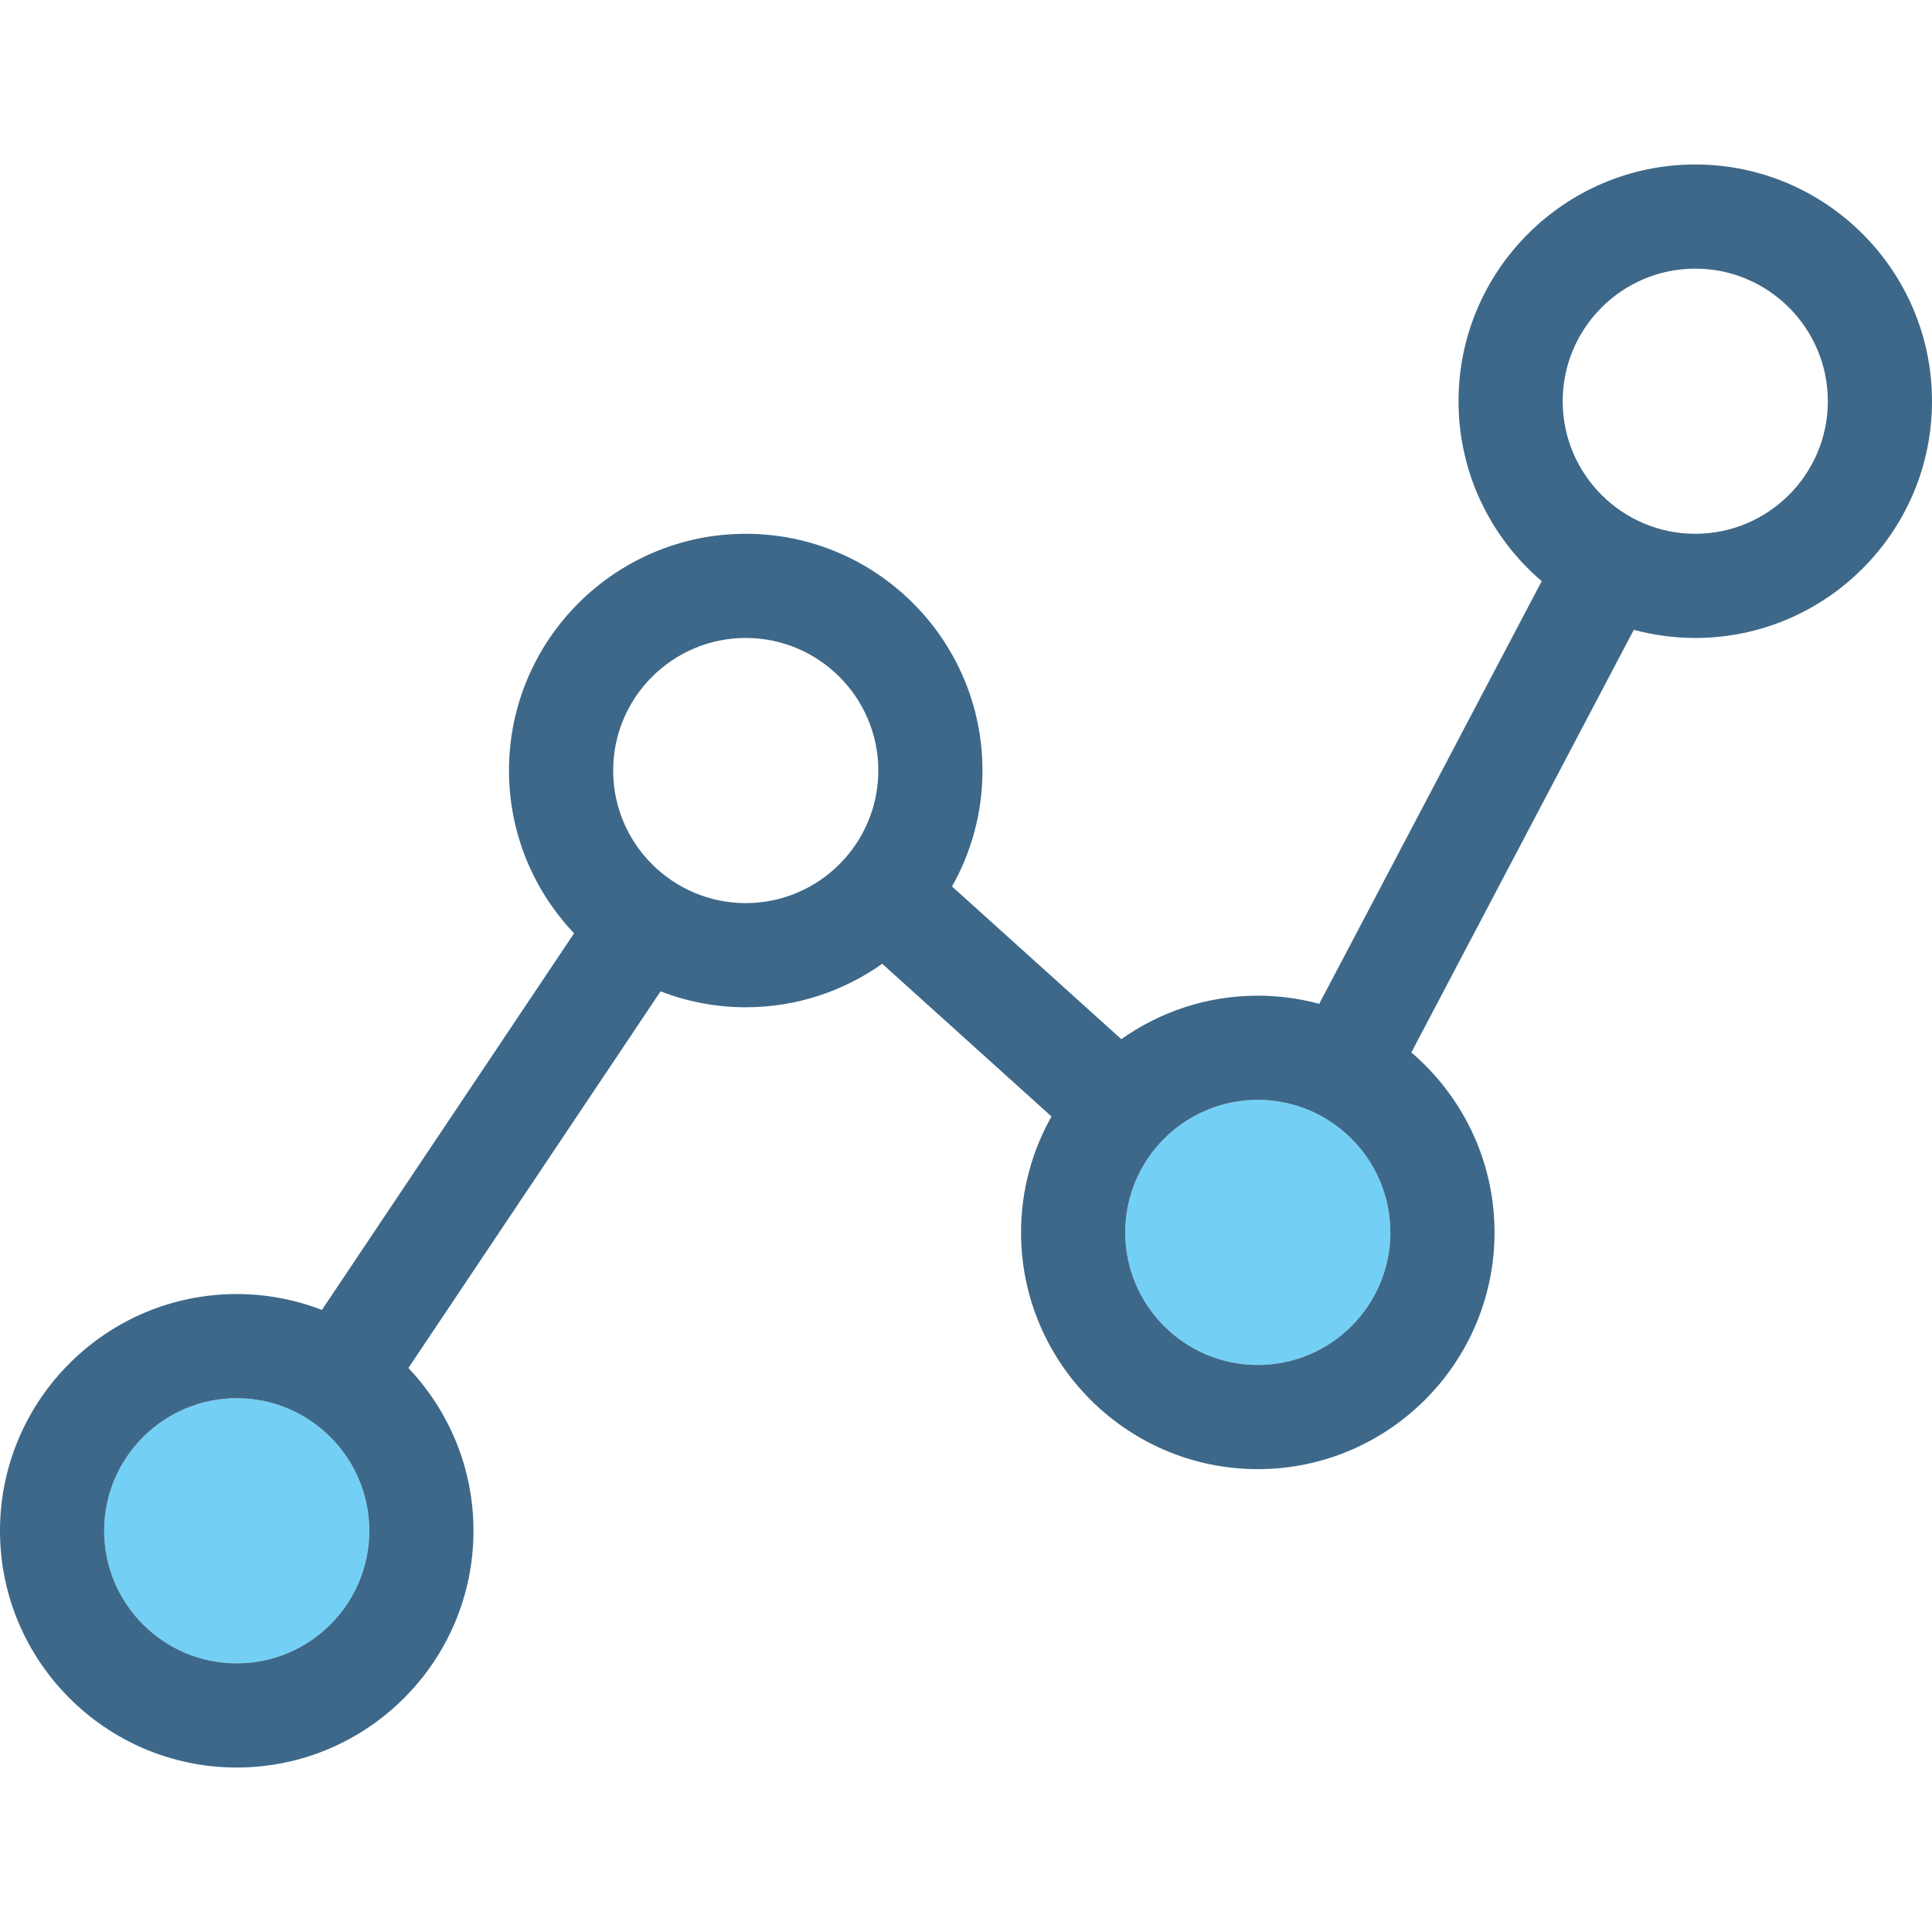
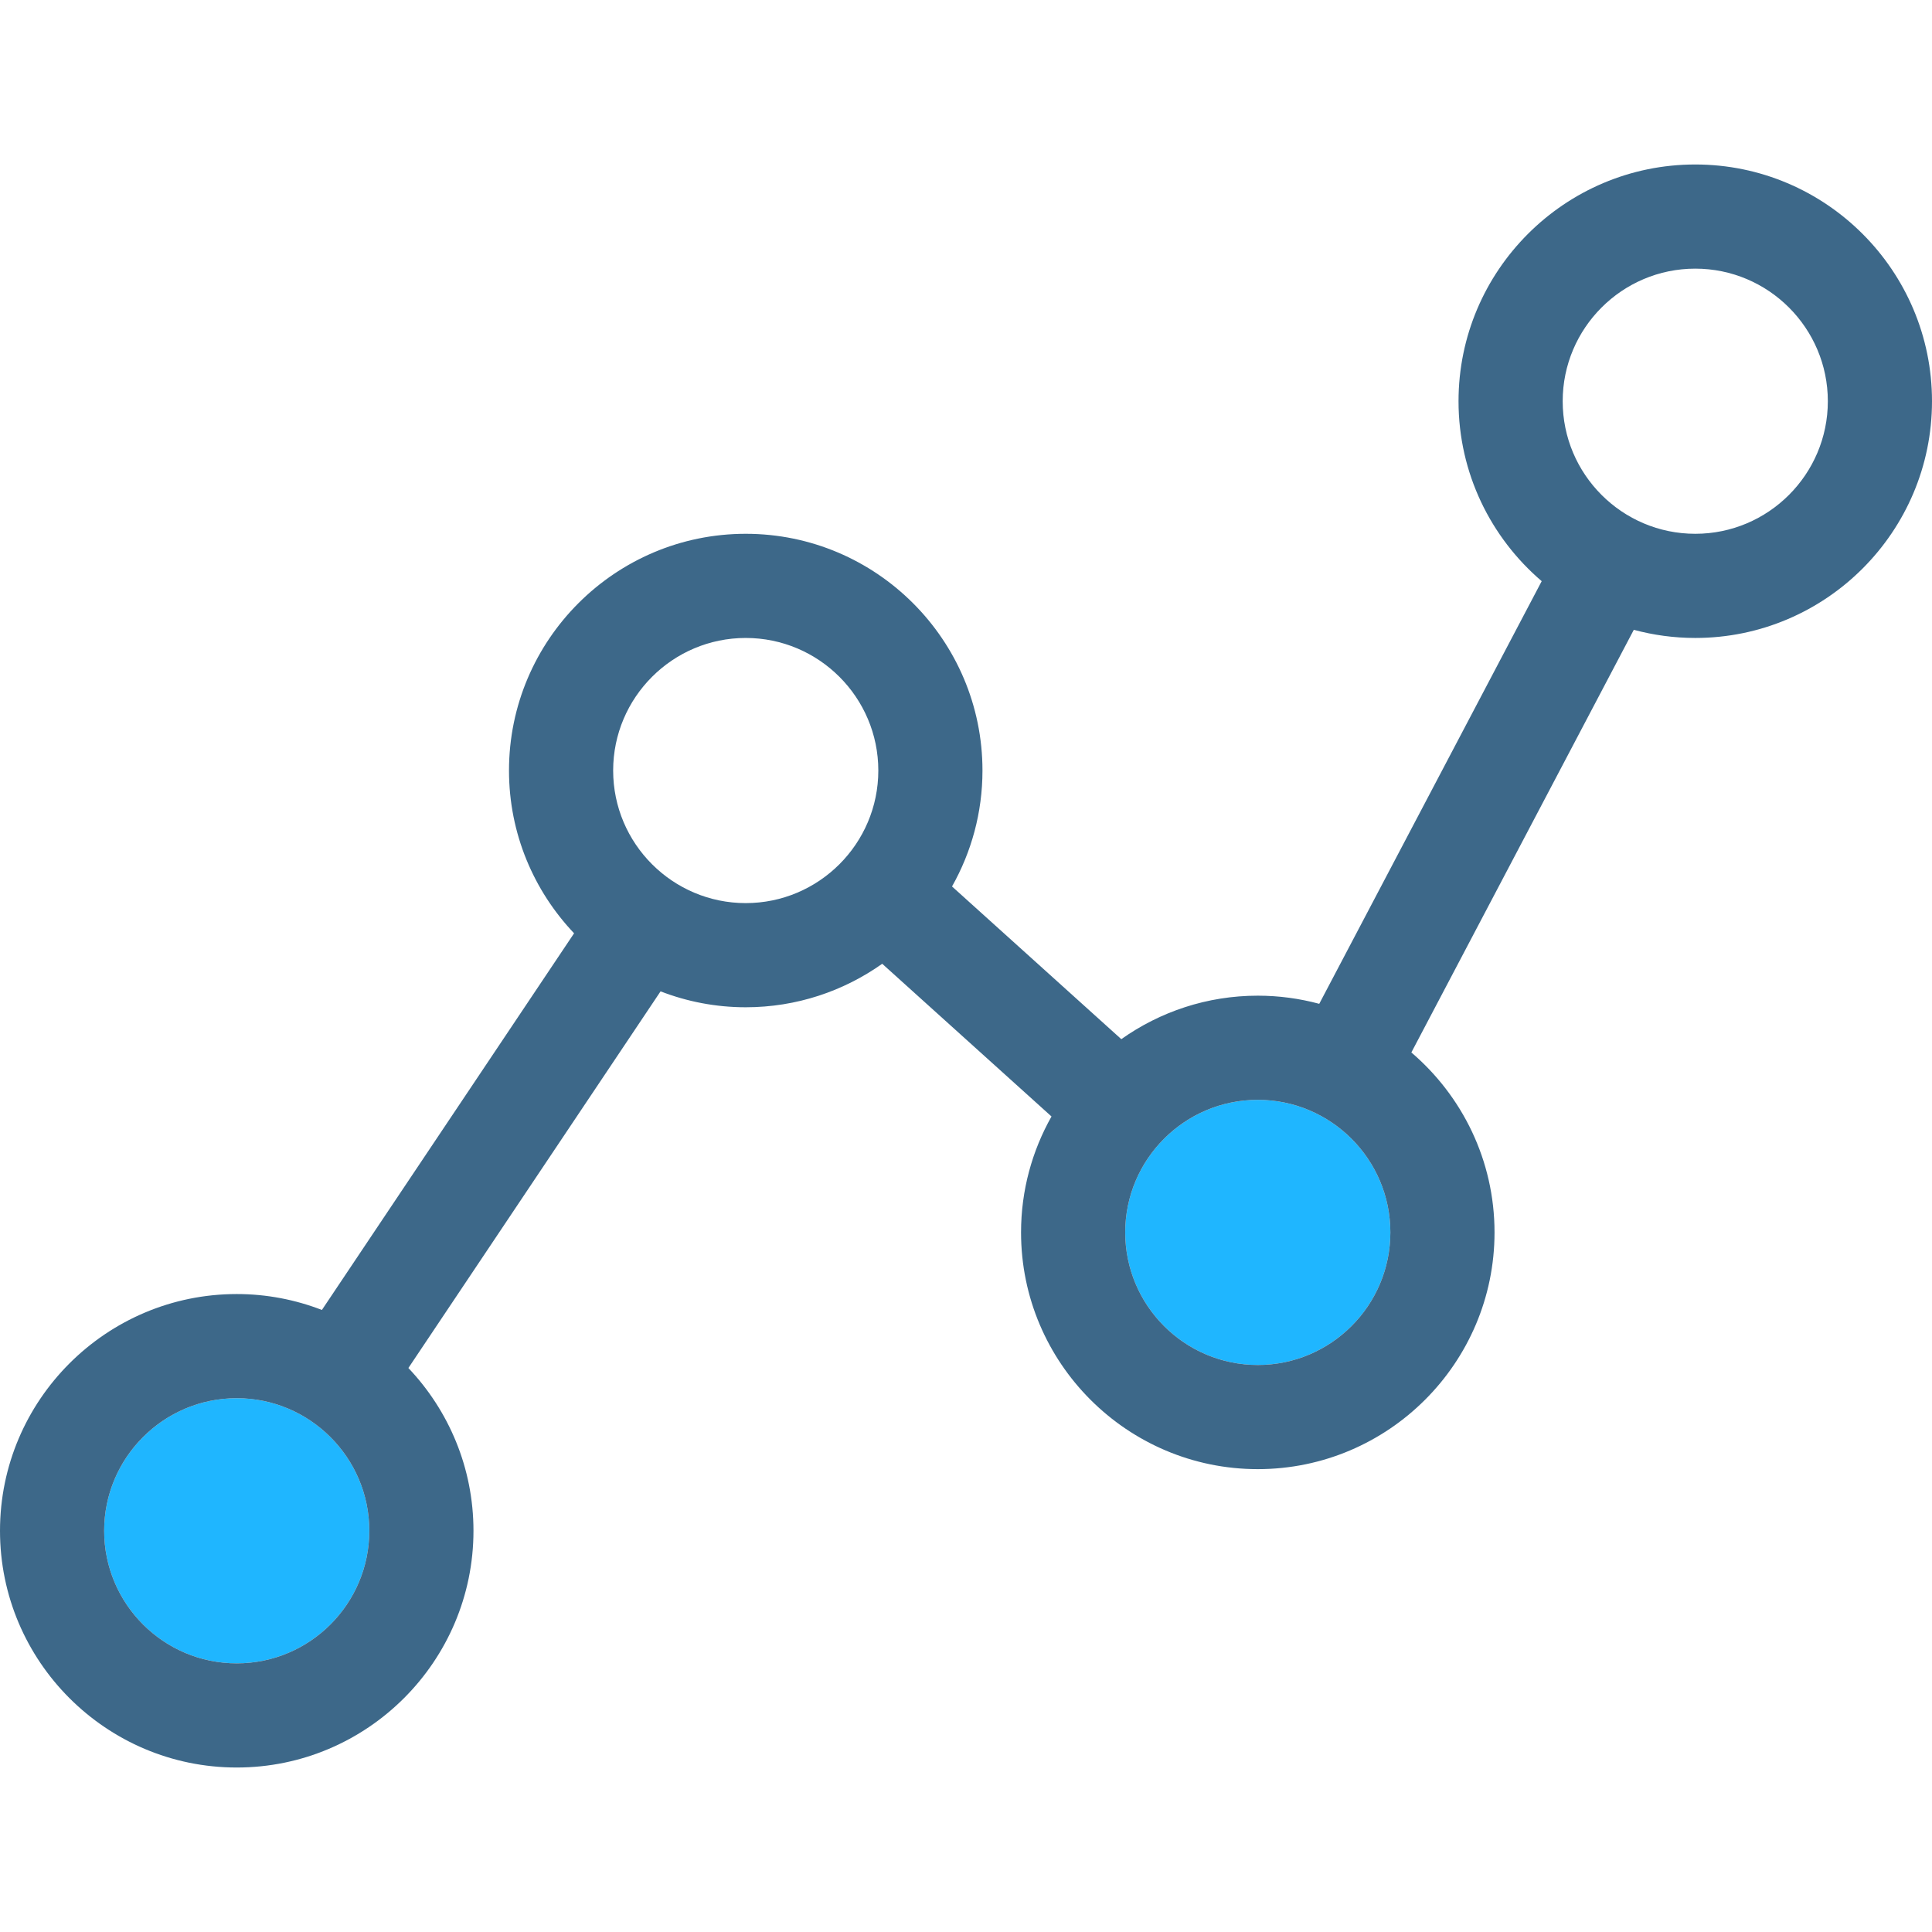
<svg xmlns="http://www.w3.org/2000/svg" version="1.1" id="Capa_1" x="0px" y="0px" viewBox="0 0 445.158 445.158" style="enable-background:new 0 0 445.158 445.158;" xml:space="preserve">
  <g>
    <g>
      <path style="fill:none;" d="M171.826,146.993c-16.844,0-30.547,13.703-30.547,30.547c0,16.843,13.703,30.546,30.547,30.546    c16.844,0,30.549-13.703,30.549-30.546C202.375,160.696,188.67,146.993,171.826,146.993z" />
      <path style="fill:none;" d="M390.611,61.899c-16.844,0-30.547,13.703-30.547,30.547c0,16.844,13.703,30.547,30.547,30.547    c16.844,0,30.547-13.703,30.547-30.547C421.158,75.603,407.455,61.899,390.611,61.899z" />
-       <path style="fill:#73D0F4;" d="M54.547,322.165C37.703,322.165,24,335.868,24,352.712c0,16.844,13.703,30.547,30.547,30.547    c16.844,0,30.547-13.703,30.547-30.547C85.094,335.868,71.391,322.165,54.547,322.165z" />
-       <path style="fill:#73D0F4;" d="M320.359,283.962c0-16.842-13.705-30.545-30.549-30.545c-16.844,0-30.547,13.703-30.547,30.545    c0,16.844,13.703,30.547,30.547,30.547C306.654,314.509,320.359,300.806,320.359,283.962z" />
+       <path style="fill:#1fb6ff;" d="M54.547,322.165C37.703,322.165,24,335.868,24,352.712c0,16.844,13.703,30.547,30.547,30.547    c16.844,0,30.547-13.703,30.547-30.547C85.094,335.868,71.391,322.165,54.547,322.165z" />
+       <path style="fill:#1fb6ff;" d="M320.359,283.962c0-16.842-13.705-30.545-30.549-30.545c-16.844,0-30.547,13.703-30.547,30.545    c0,16.844,13.703,30.547,30.547,30.547C306.654,314.509,320.359,300.806,320.359,283.962z" />
      <path style="fill:#3D6889;" d="M390.611,37.899c-30.076,0-54.547,24.47-54.547,54.547c0,16.583,7.447,31.45,19.164,41.463    l-51.256,97.383c-4.52-1.216-9.264-1.875-14.162-1.875c-11.705,0-22.553,3.719-31.447,10.019l-39.006-35.183    c4.459-7.901,7.018-17.012,7.018-26.712c0-30.078-24.471-54.547-54.549-54.547c-30.076,0-54.547,24.47-54.547,54.547    c0,14.519,5.713,27.72,14.996,37.504L74.17,301.831c-6.094-2.358-12.707-3.666-19.623-3.666C24.469,298.165,0,322.635,0,352.712    c0,30.077,24.469,54.547,54.547,54.547c30.076,0,54.547-24.47,54.547-54.547c0-14.519-5.713-27.721-14.996-37.505l58.105-86.786    c6.094,2.358,12.707,3.666,19.623,3.666c11.707,0,22.553-3.719,31.449-10.02l39.004,35.183    c-4.457,7.901-7.016,17.011-7.016,26.712c0,30.077,24.471,54.547,54.547,54.547c30.078,0,54.549-24.47,54.549-54.547    c0-16.583-7.449-31.45-19.164-41.462l51.254-97.382c4.52,1.216,9.264,1.876,14.162,1.876c30.078,0,54.547-24.47,54.547-54.547    C445.158,62.369,420.689,37.899,390.611,37.899z M54.547,383.259C37.703,383.259,24,369.556,24,352.712    c0-16.844,13.703-30.547,30.547-30.547c16.844,0,30.547,13.703,30.547,30.547C85.094,369.556,71.391,383.259,54.547,383.259z     M171.826,208.087c-16.844,0-30.547-13.703-30.547-30.546c0-16.844,13.703-30.547,30.547-30.547    c16.844,0,30.549,13.703,30.549,30.547C202.375,194.384,188.67,208.087,171.826,208.087z M259.264,283.962    c0-16.842,13.703-30.545,30.547-30.545c16.844,0,30.549,13.703,30.549,30.545c0,16.844-13.705,30.547-30.549,30.547    C272.967,314.509,259.264,300.806,259.264,283.962z M390.611,122.993c-16.844,0-30.547-13.703-30.547-30.547    c0-16.844,13.703-30.547,30.547-30.547c16.844,0,30.547,13.703,30.547,30.547C421.158,109.291,407.455,122.993,390.611,122.993z" />
    </g>
  </g>
  <g>
</g>
  <g>
</g>
  <g>
</g>
  <g>
</g>
  <g>
</g>
  <g>
</g>
  <g>
</g>
  <g>
</g>
  <g>
</g>
  <g>
</g>
  <g>
</g>
  <g>
</g>
  <g>
</g>
  <g>
</g>
  <g>
</g>
</svg>
